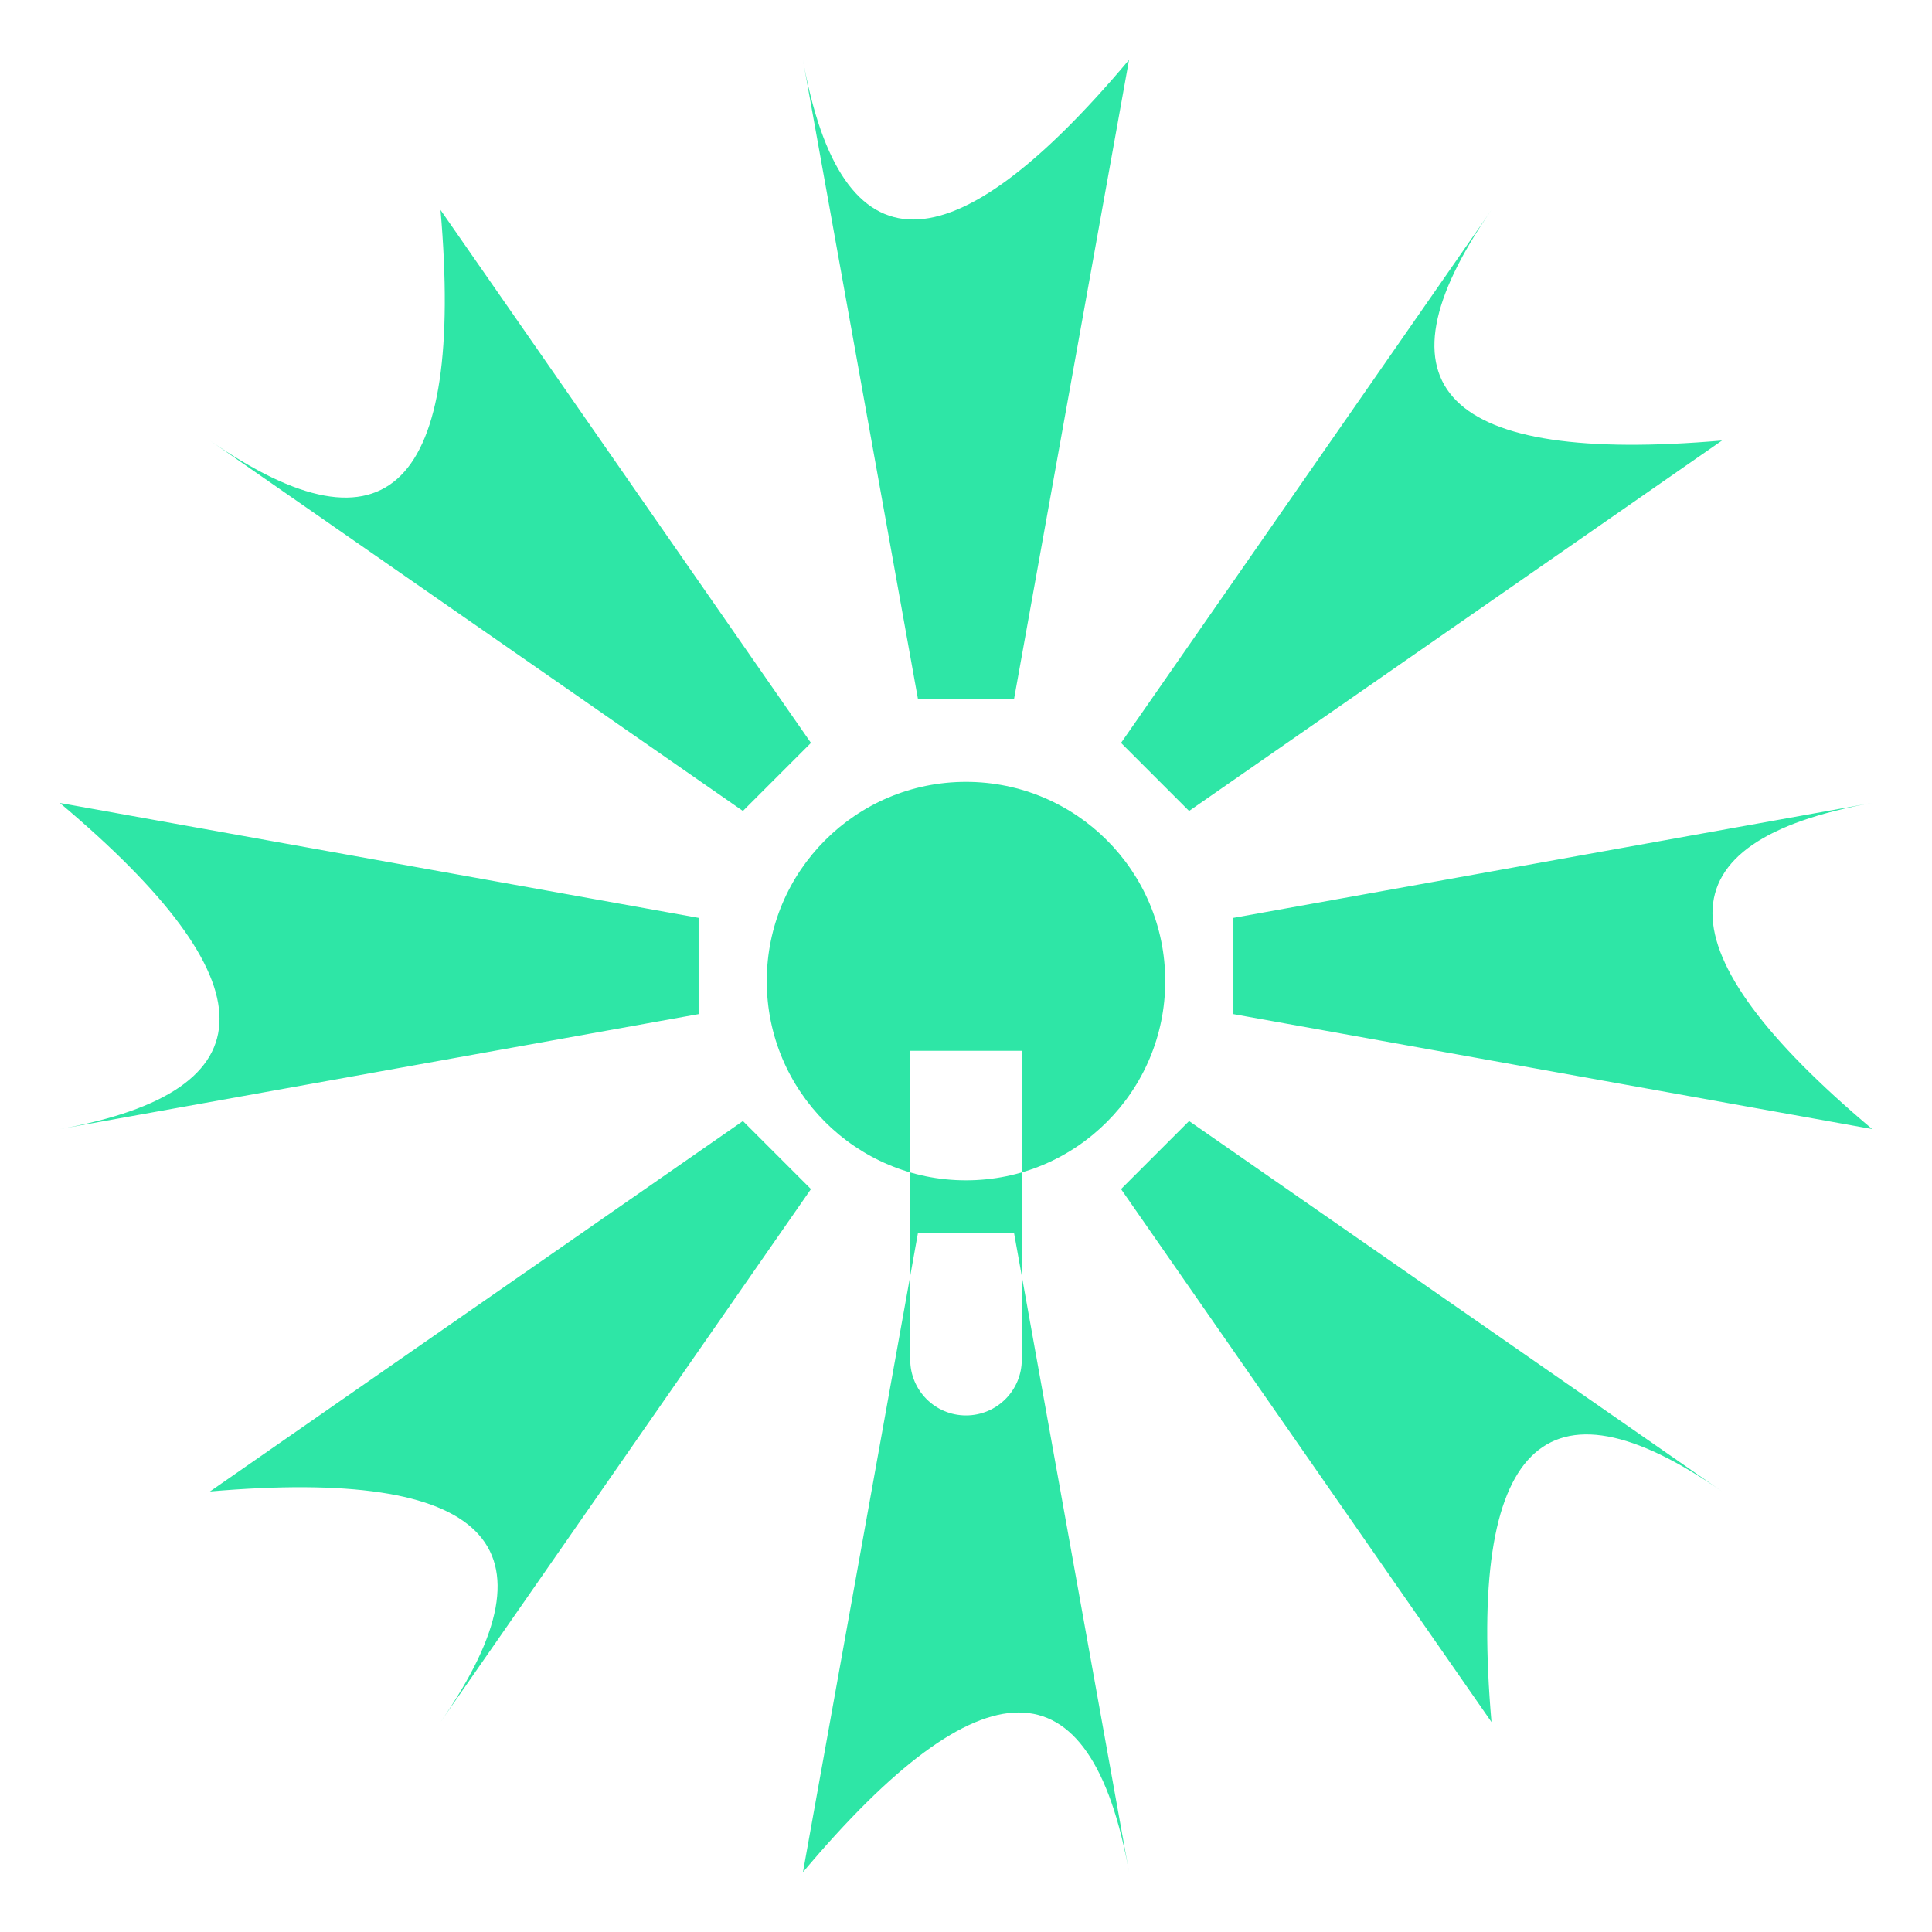
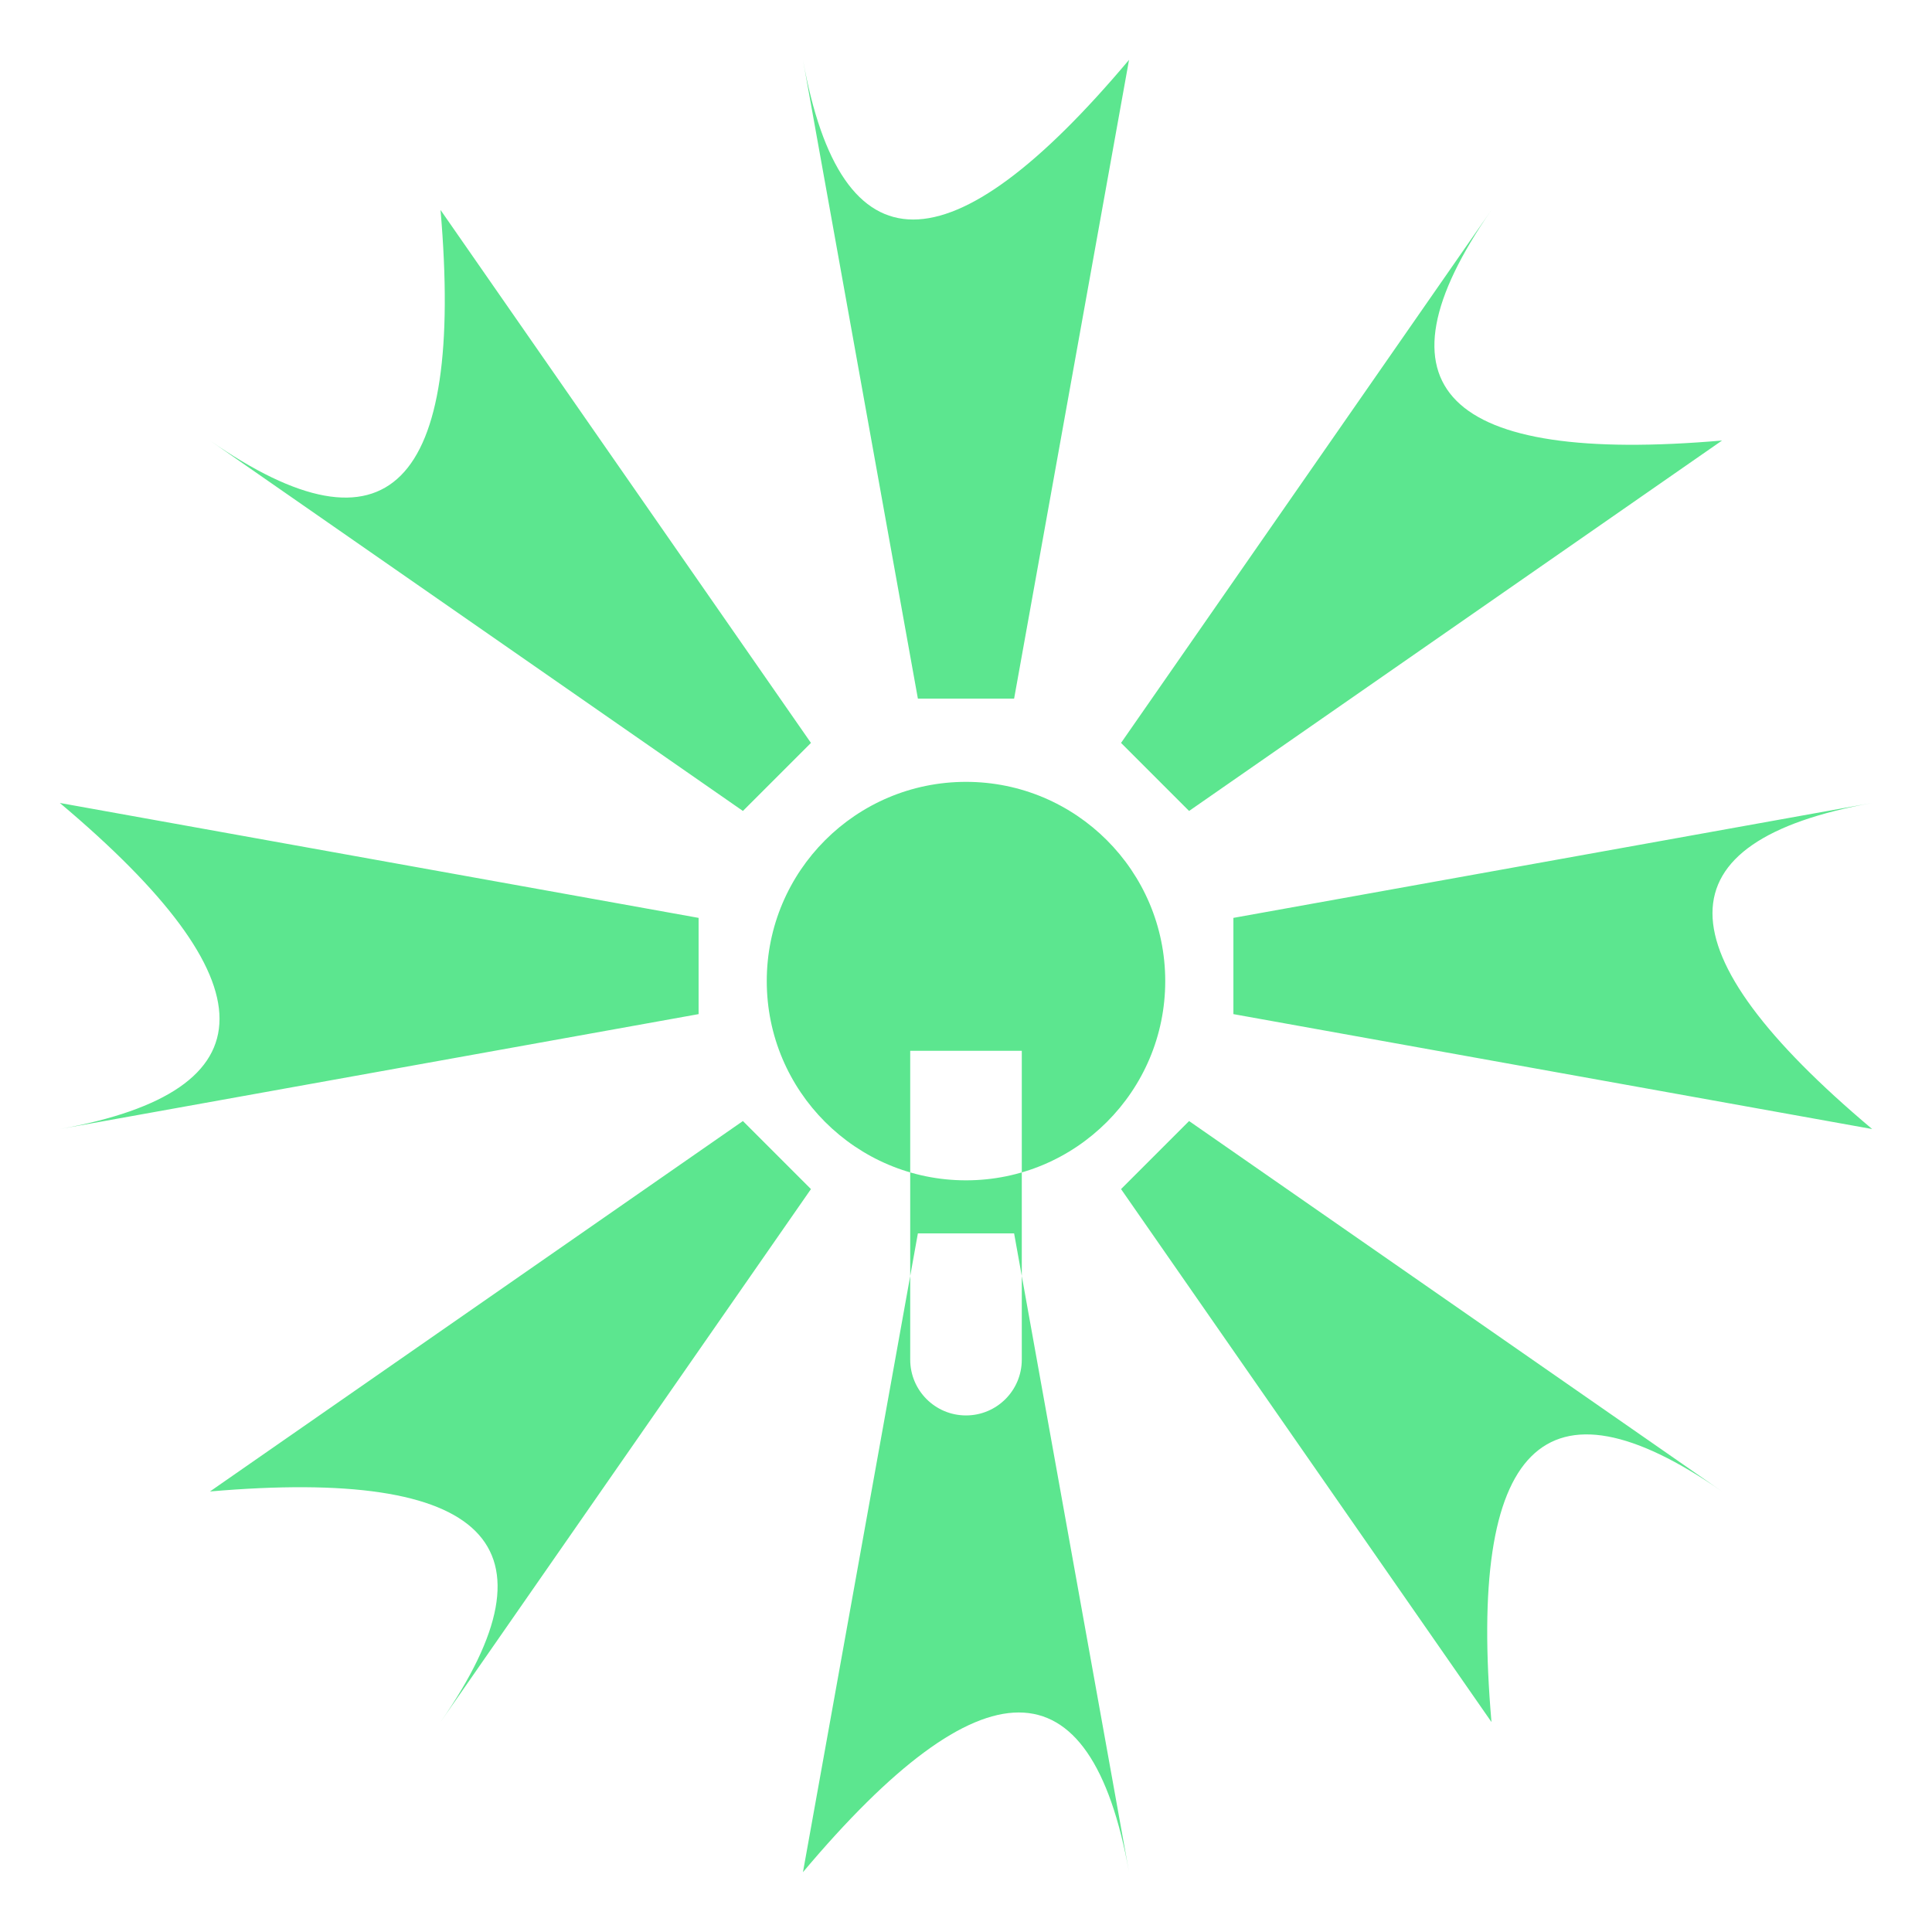
<svg xmlns="http://www.w3.org/2000/svg" viewBox="0 0 64 64">
-   <path d="M 40.858 30.406 L 62.018 26.599 Q 51.438 28.503 62.018 37.401 Q 51.438 35.497 40.858 33.594 Z M 39.390 37.136 L 57.045 49.407 Q 48.218 43.272 49.407 57.045 Q 43.272 48.218 37.136 39.390 Z M 33.594 40.858 L 37.401 62.018 Q 35.497 51.438 26.599 62.018 Q 28.503 51.438 30.406 40.858 Z M 26.864 39.390 L 14.593 57.045 Q 20.728 48.218 6.955 49.407 Q 15.782 43.272 24.610 37.136 Z M 23.142 33.594 L 1.982 37.401 Q 12.562 35.497 1.982 26.599 Q 12.562 28.503 23.142 30.406 Z M 24.610 26.864 L 6.955 14.593 Q 15.782 20.728 14.593 6.955 Q 20.728 15.782 26.864 24.610 Z M 30.406 23.142 L 26.599 1.982 Q 28.503 12.562 37.401 1.982 Q 35.497 12.562 33.594 23.142 Z M 37.136 24.610 L 49.407 6.955 Q 43.272 15.782 57.045 14.593 Q 48.218 20.728 39.390 26.864 Z M 25.400 32.500 A 6.600 6.600 0 1 0 38.600 32.500 A 6.600 6.600 0 1 0 25.400 32.500 Z M 30.152 34.810 L 30.152 45.040 A 1.848 1.848 0 0 0 33.848 45.040 L 33.848 34.810 Z" fill="#2EE6A6" fill-rule="evenodd" />
+   <path d="M 40.858 30.406 L 62.018 26.599 Q 51.438 28.503 62.018 37.401 Q 51.438 35.497 40.858 33.594 Z M 39.390 37.136 L 57.045 49.407 Q 48.218 43.272 49.407 57.045 Q 43.272 48.218 37.136 39.390 Z M 33.594 40.858 L 37.401 62.018 Q 35.497 51.438 26.599 62.018 Q 28.503 51.438 30.406 40.858 Z M 26.864 39.390 L 14.593 57.045 Q 20.728 48.218 6.955 49.407 Q 15.782 43.272 24.610 37.136 Z M 23.142 33.594 L 1.982 37.401 Q 12.562 35.497 1.982 26.599 Q 12.562 28.503 23.142 30.406 Z M 24.610 26.864 L 6.955 14.593 Q 15.782 20.728 14.593 6.955 Q 20.728 15.782 26.864 24.610 Z M 30.406 23.142 L 26.599 1.982 Q 28.503 12.562 37.401 1.982 Q 35.497 12.562 33.594 23.142 Z M 37.136 24.610 L 49.407 6.955 Q 43.272 15.782 57.045 14.593 Q 48.218 20.728 39.390 26.864 Z M 25.400 32.500 A 6.600 6.600 0 1 0 38.600 32.500 A 6.600 6.600 0 1 0 25.400 32.500 Z M 30.152 34.810 L 30.152 45.040 A 1.848 1.848 0 0 0 33.848 45.040 L 33.848 34.810 Z" fill="#5CE68F" fill-rule="evenodd" />
</svg>
